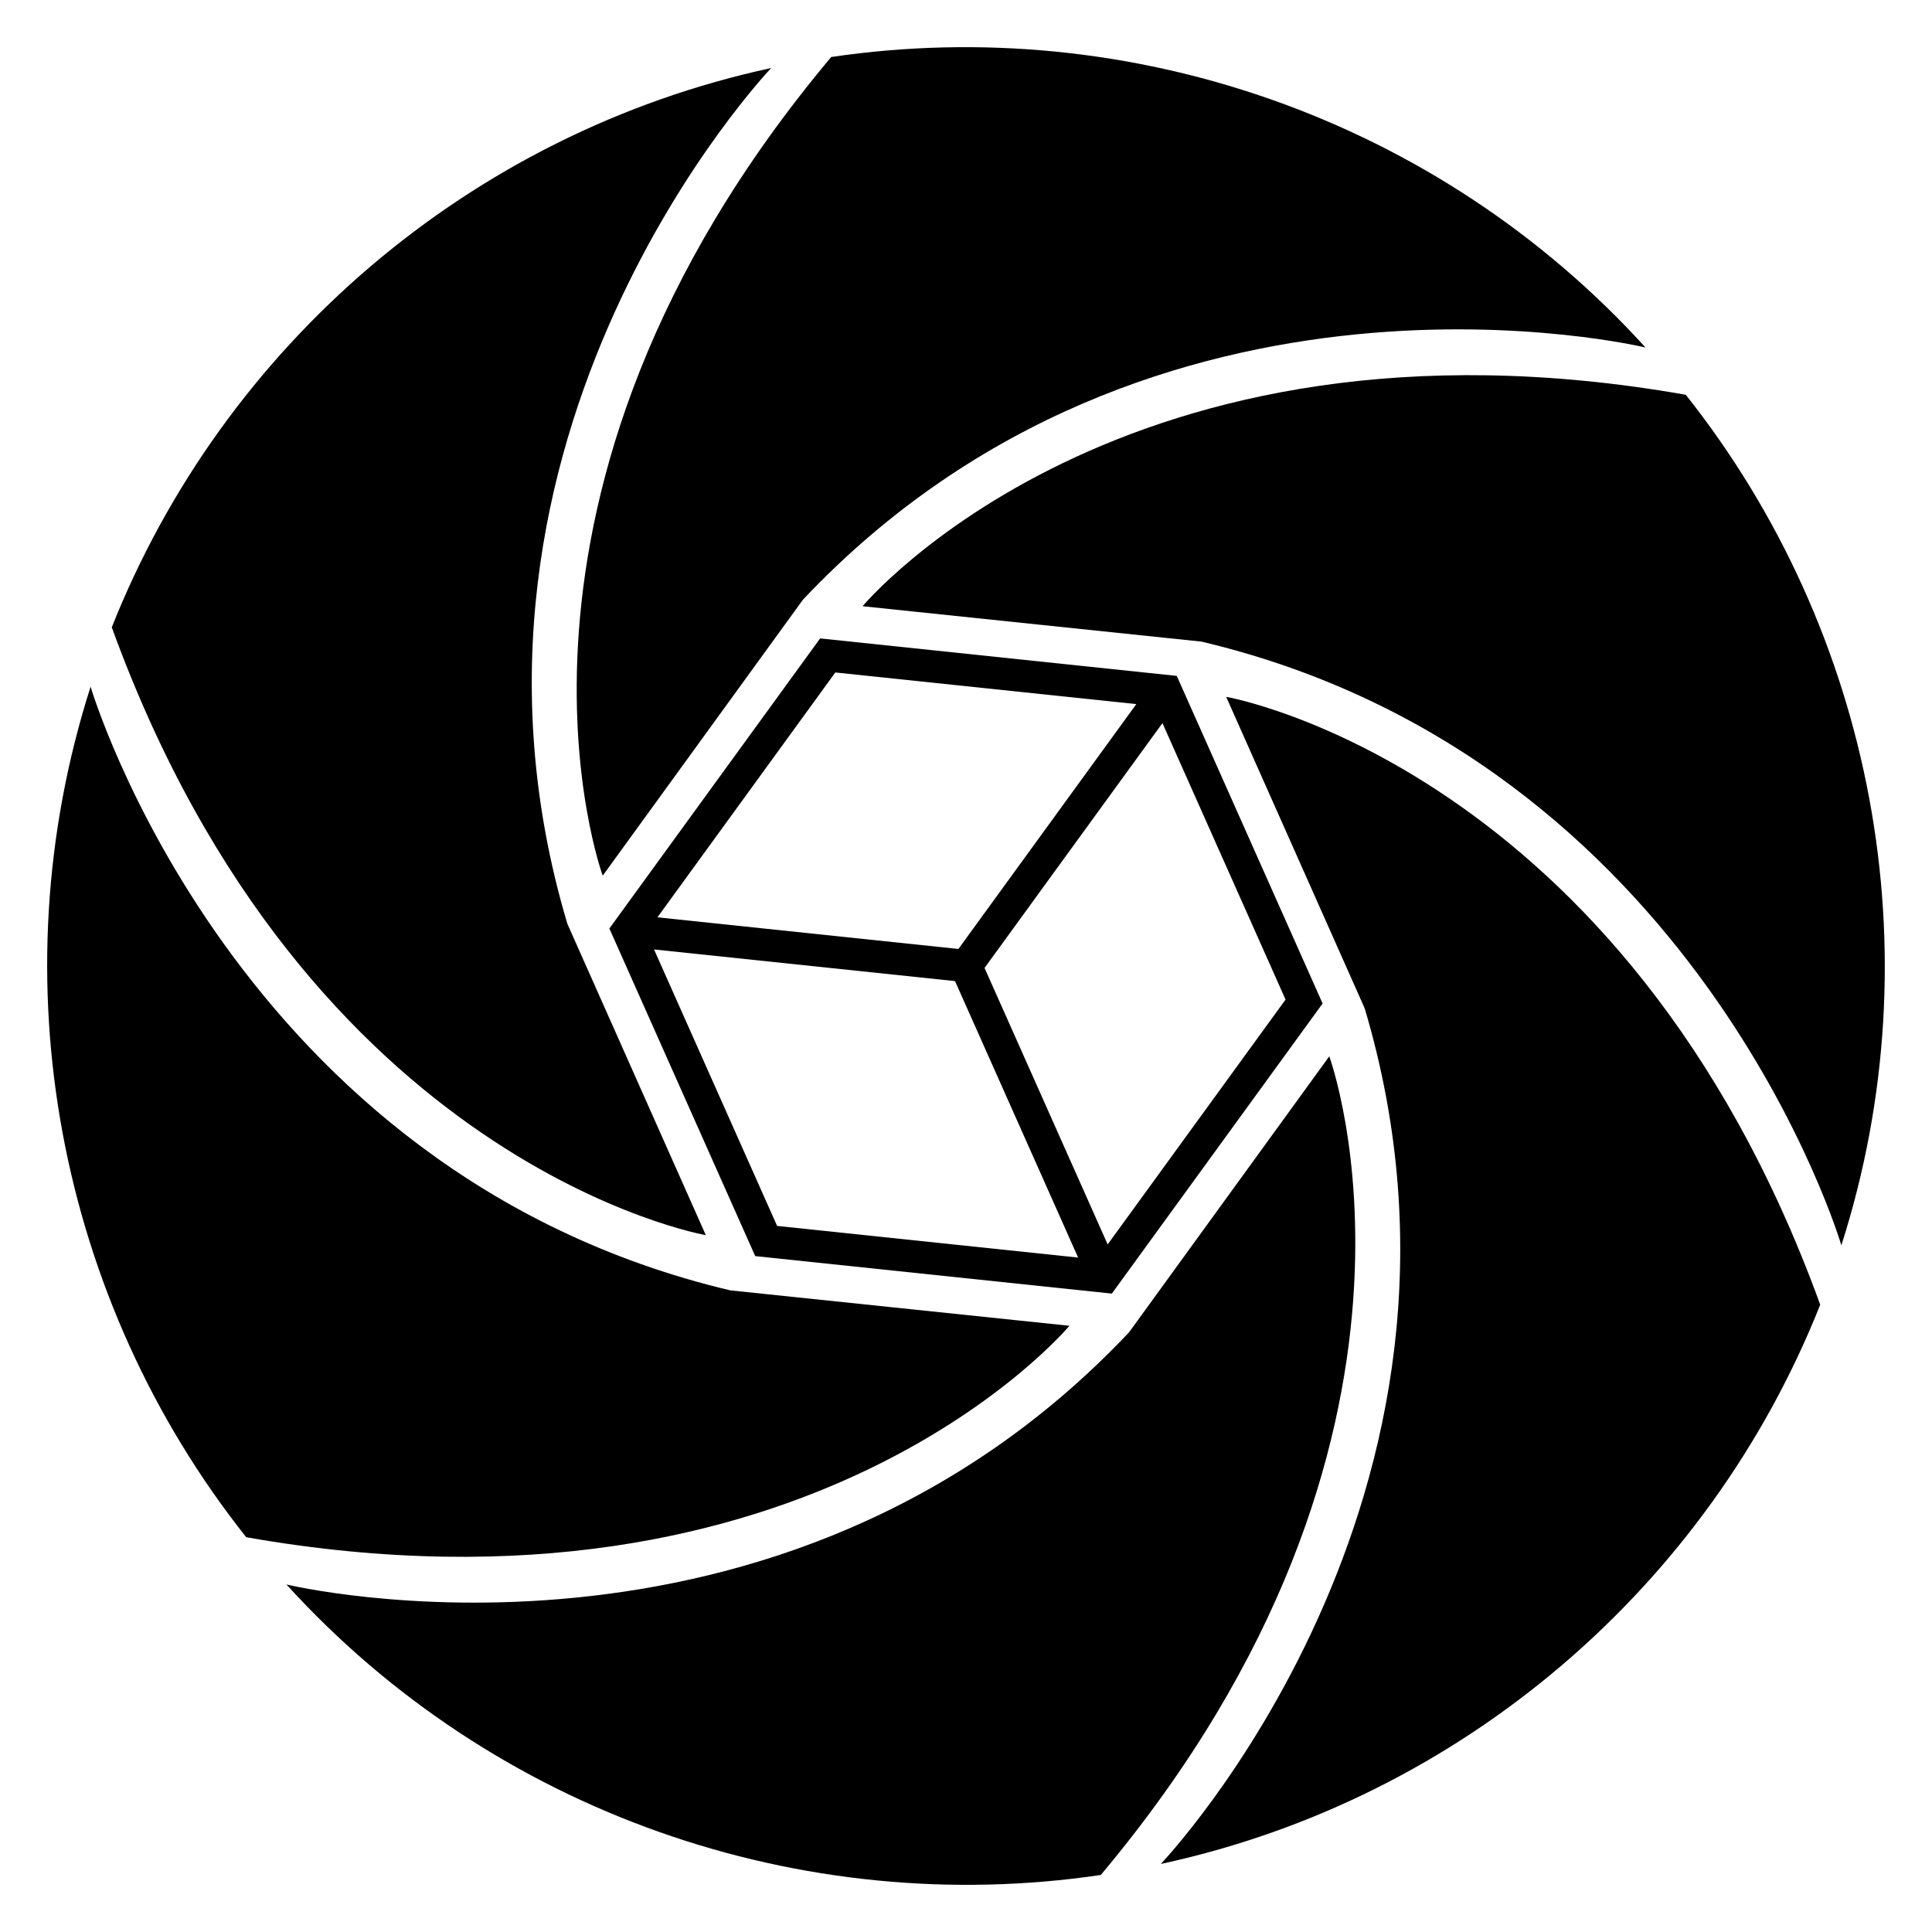
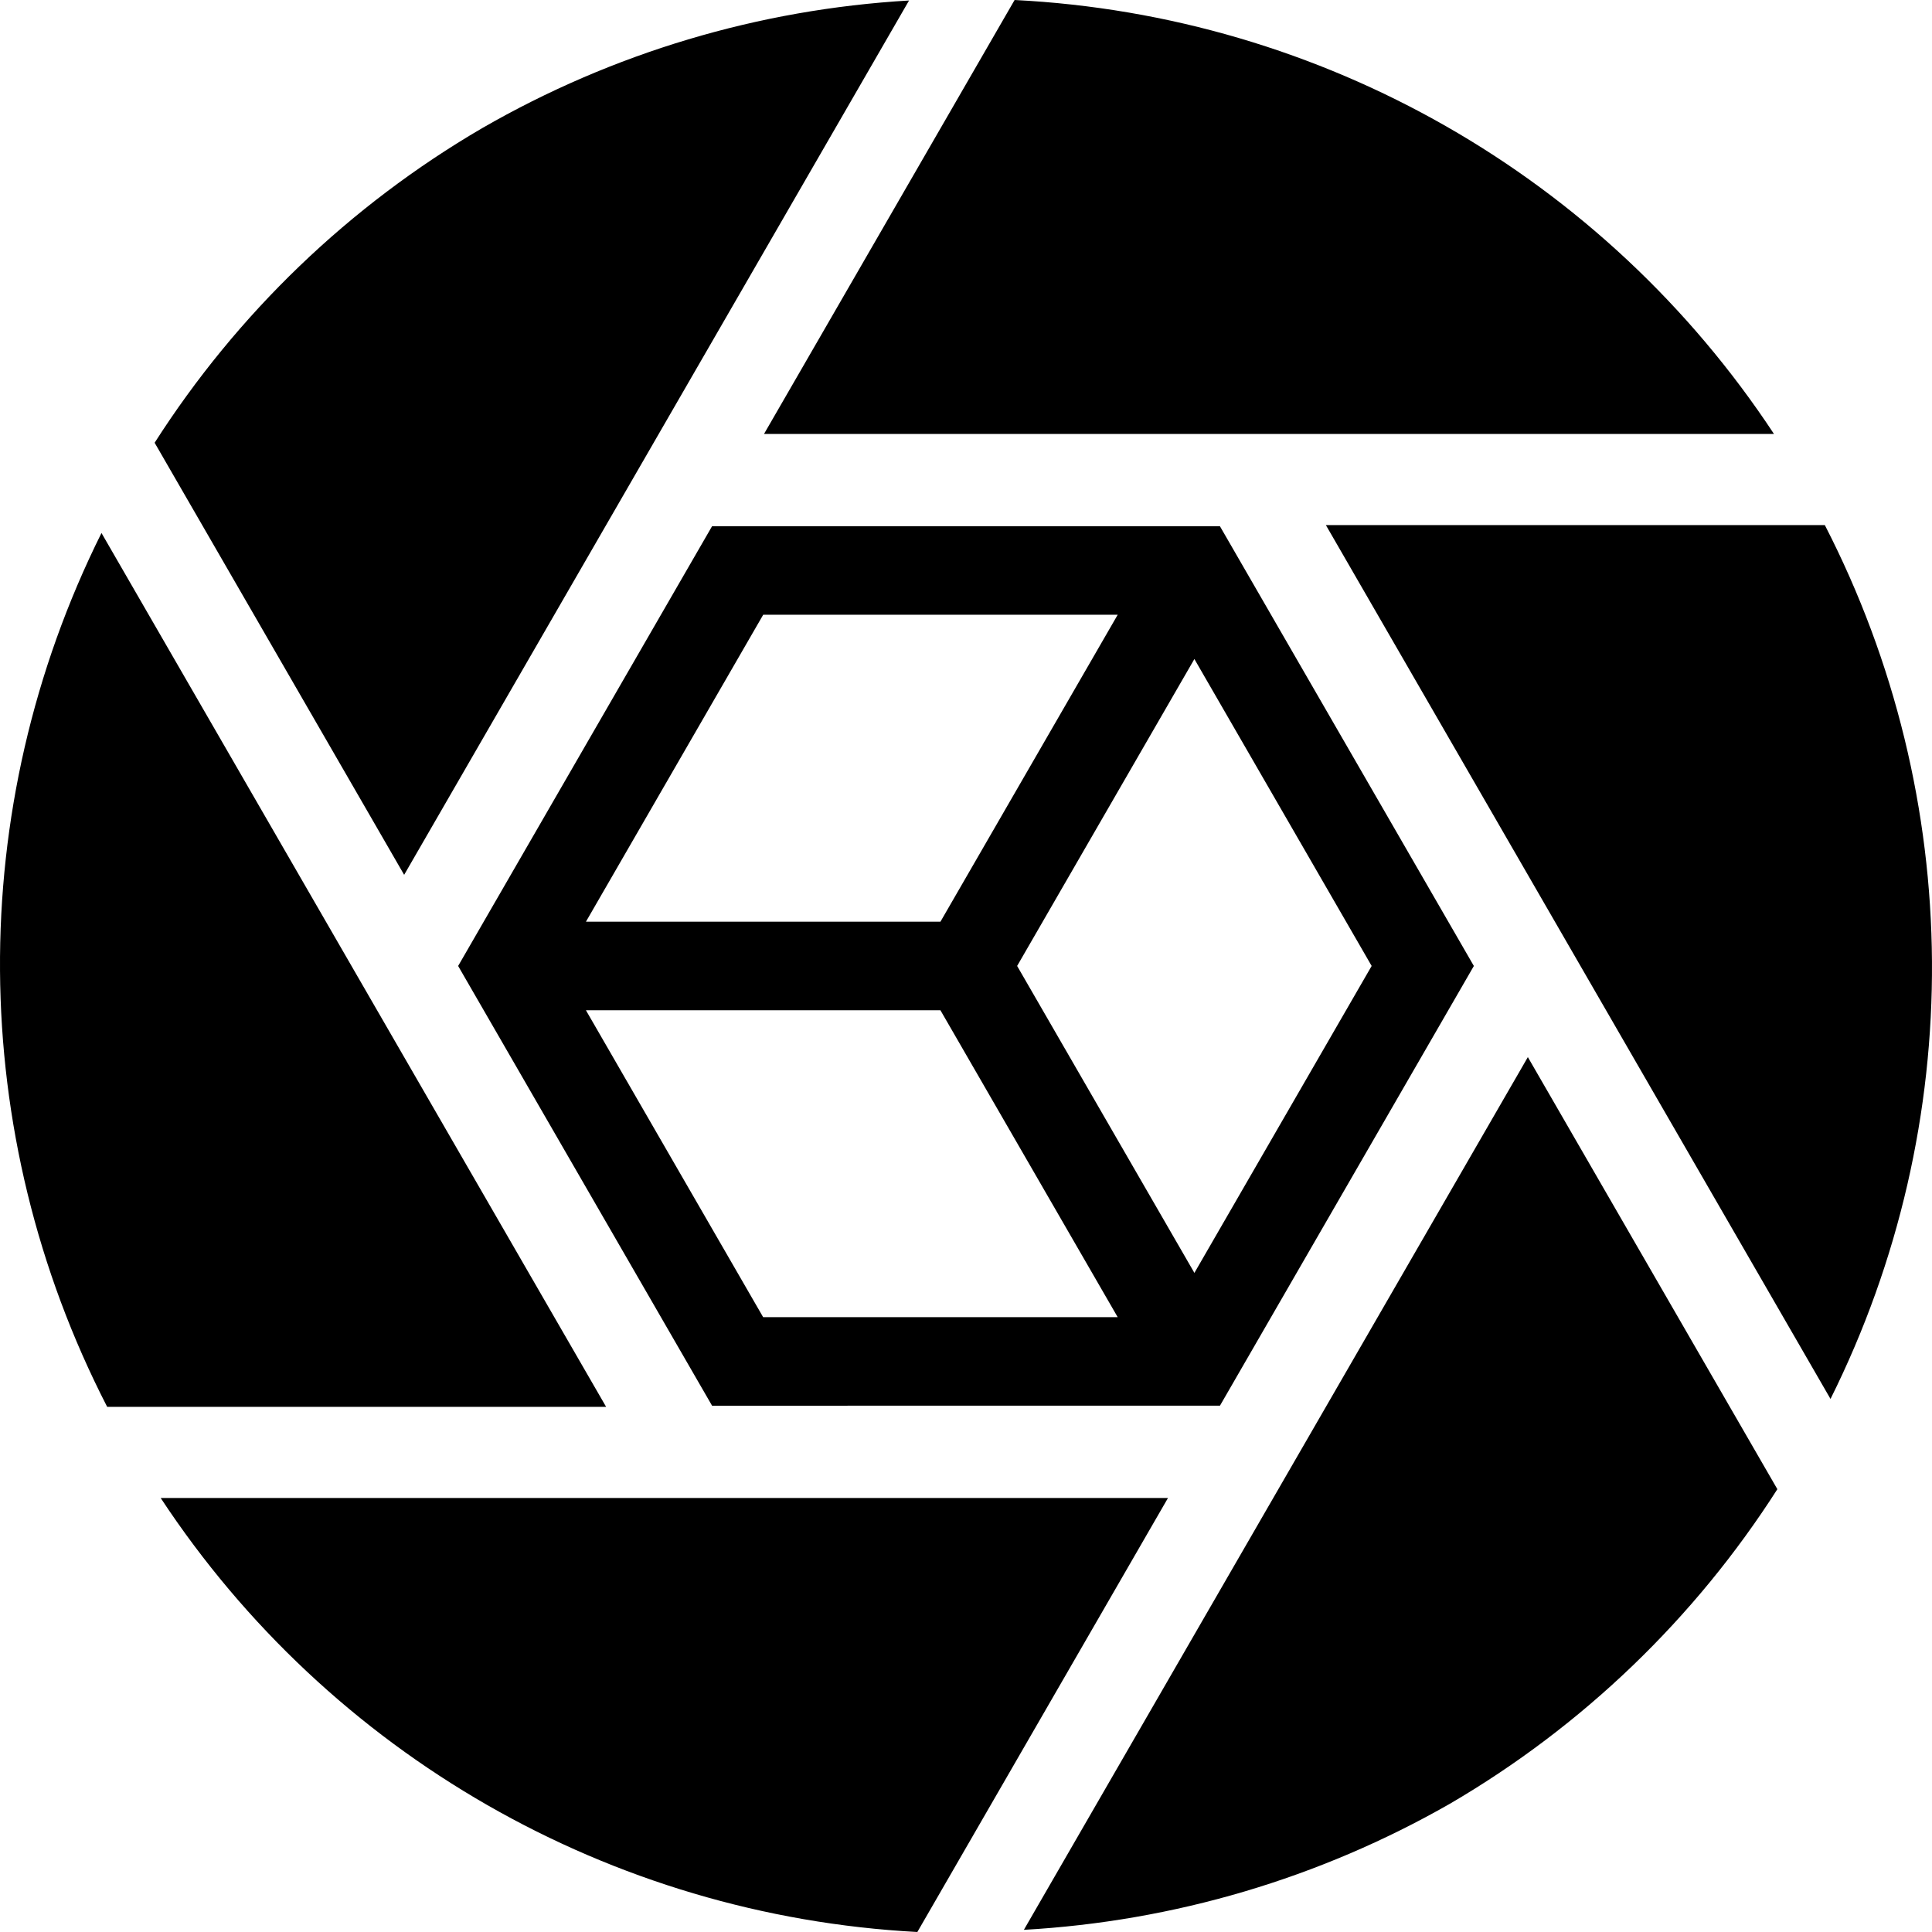
- <svg xmlns="http://www.w3.org/2000/svg" id="bw" viewBox="0 0 1024 1024">
-   <path d="M300.67,489.53l73.43,165.13s-211.25-36.68-314.85-322.18h0C118.39,183.44,248.99,70.55,408.75,36.05c0,0-185.31,194.21-108.07,453.47Z" />
-   <path d="M723.33,534.47l-73.43-165.13s211.25,36.68,314.85,322.18h0c-59.14,149.03-189.74,261.93-349.5,296.42,0,0,185.31-194.21,108.07-453.47Z" />
-   <path d="M598.42,706.15l106.12-146.27s74.08,201.21-121.1,433.9h0c-158.61,23.48-321.74-32.99-431.63-153.98,0,0,260.91,63.08,446.61-133.65Z" />
-   <path d="M425.58,317.85l-106.12,146.27S245.37,262.91,440.55,30.22h0c158.61-23.48,321.74,32.99,431.63,153.98,0,0-260.91-63.08-446.61,133.65Z" />
-   <path d="M636.93,340.08l-179.74-18.77s137.21-164.76,436.31-112.07h0c99.63,125.63,132.29,295.13,82.46,450.8,0,0-75.83-257.5-339.04-319.95Z" />
-   <path d="M387.07,683.92l179.74,18.77s-137.21,164.76-436.31,112.07h0C30.85,689.14-1.81,519.63,48.02,363.97c0,0,75.83,257.5,339.04,319.95Z" />
-   <path d="M589.3,685.63l-189.02-19.87-77.3-173.63,111.71-153.76,189.02,19.87,77.3,173.63-111.71,153.76Zm-177.4-35.86l159.53,16.77-65.25-146.54-159.53-16.77,65.24,146.54Zm109.93-136.74l65.25,146.54,94.29-129.77-65.25-146.54-94.29,129.77Zm-173.38-26.83l159.53,16.77,94.29-129.78-159.53-16.77-94.29,129.78Z" />
+ <svg xmlns="http://www.w3.org/2000/svg" id="bw" viewBox="0 0 512 512" version="1.1" width="512" height="512">
+   <defs id="defs2211" />
+   <path id="path2206" style="display:inline;fill:#000000;stroke-width:0.672" d="m 188.141,140.43 c -22.245,38.518 -44.487,77.04 -66.729,115.56 22.431,38.845 44.863,77.69 67.294,116.535 44.864,3e-4 89.729,2.9e-4 134.593,-0.002 22.431,-38.843 44.86,-77.687 67.289,-116.531 -22.432,-38.845 -44.863,-77.691 -67.295,-116.536 -44.863,-7.1e-4 -89.726,0.001 -134.589,0.002 -0.188,0.324 -0.376,0.648 -0.563,0.972 z m 108.063,22.483 c -15.659,27.116 -31.318,54.231 -46.977,81.347 -31.316,1.4e-4 -62.632,2.9e-4 -93.948,4.4e-4 15.659,-27.115 31.319,-54.23 46.978,-81.345 31.316,-7.1e-4 62.631,-0.001 93.947,-0.002 z m -46.983,104.81 c 15.66,27.114 31.321,54.229 46.981,81.343 -31.319,3e-4 -62.638,6.2e-4 -93.957,9.5e-4 -15.657,-27.114 -31.314,-54.228 -46.971,-81.342 31.316,-7e-4 62.631,-0.001 93.947,-0.002 z M 363.502,255.988 c -15.658,27.114 -31.315,54.228 -46.973,81.342 -15.659,-27.114 -31.319,-54.228 -46.978,-81.342 15.658,-27.114 31.316,-54.227 46.974,-81.341 15.659,27.114 31.318,54.227 46.977,81.341 z M 127.781,33.959 C 92.641,54.471 62.888,83.049 40.98,117.332 L 107.104,231.837 240.908,0.131 C 201.08,2.456 162.345,14.038 127.781,33.959 Z M 268.881,1.5e-6 202.475,114.996 l 267.643,4e-5 C 425.182,46.813 350.449,4.107 268.881,1.5e-6 Z M 26.895,141.25 c -36.385,73.037 -35.825,159.027 1.509,231.584 l 132.226,6.6e-4 z m 324.475,-2.1 133.734,231.583 C 521.49,297.696 520.929,211.705 483.596,139.149 Z M 42.587,396.989 C 87.372,464.981 161.795,507.667 243.109,512 L 309.525,396.987 Z M 404.897,280.147 271.337,511.426 c 39.709,-2.232 78.354,-13.667 112.882,-33.402 35.14,-20.512 64.893,-49.091 86.801,-83.373 z" />
</svg>
